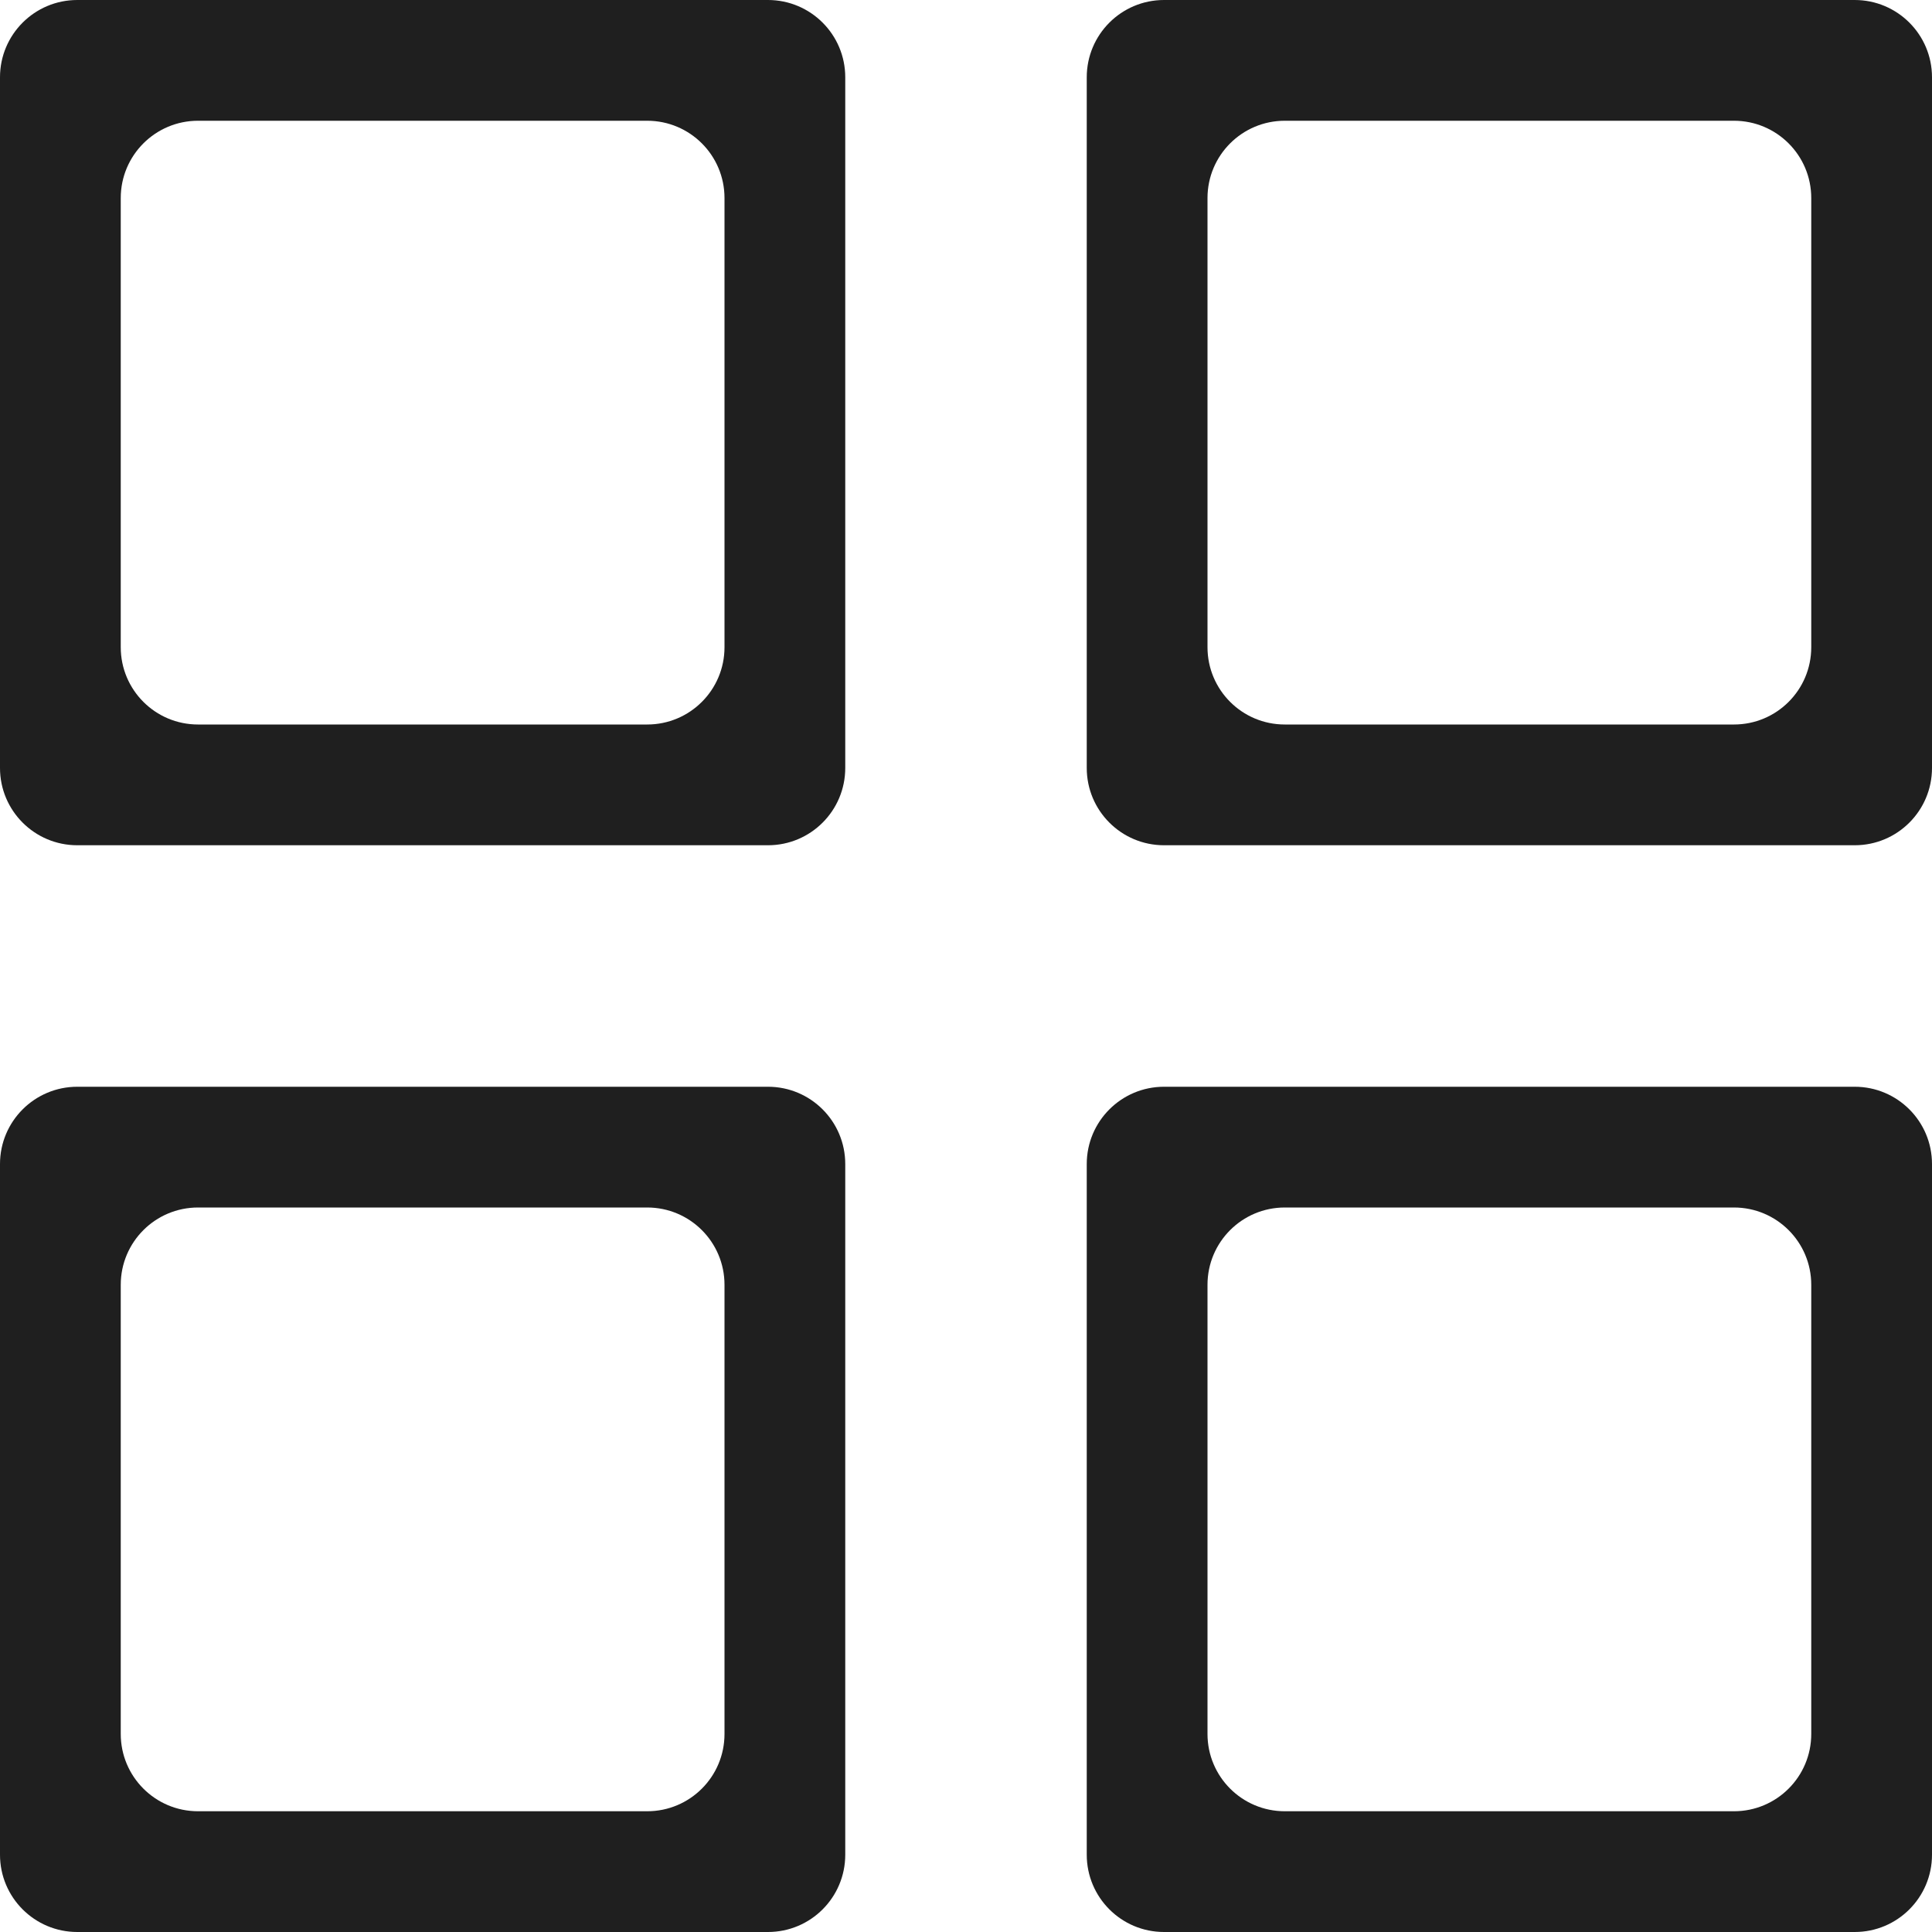
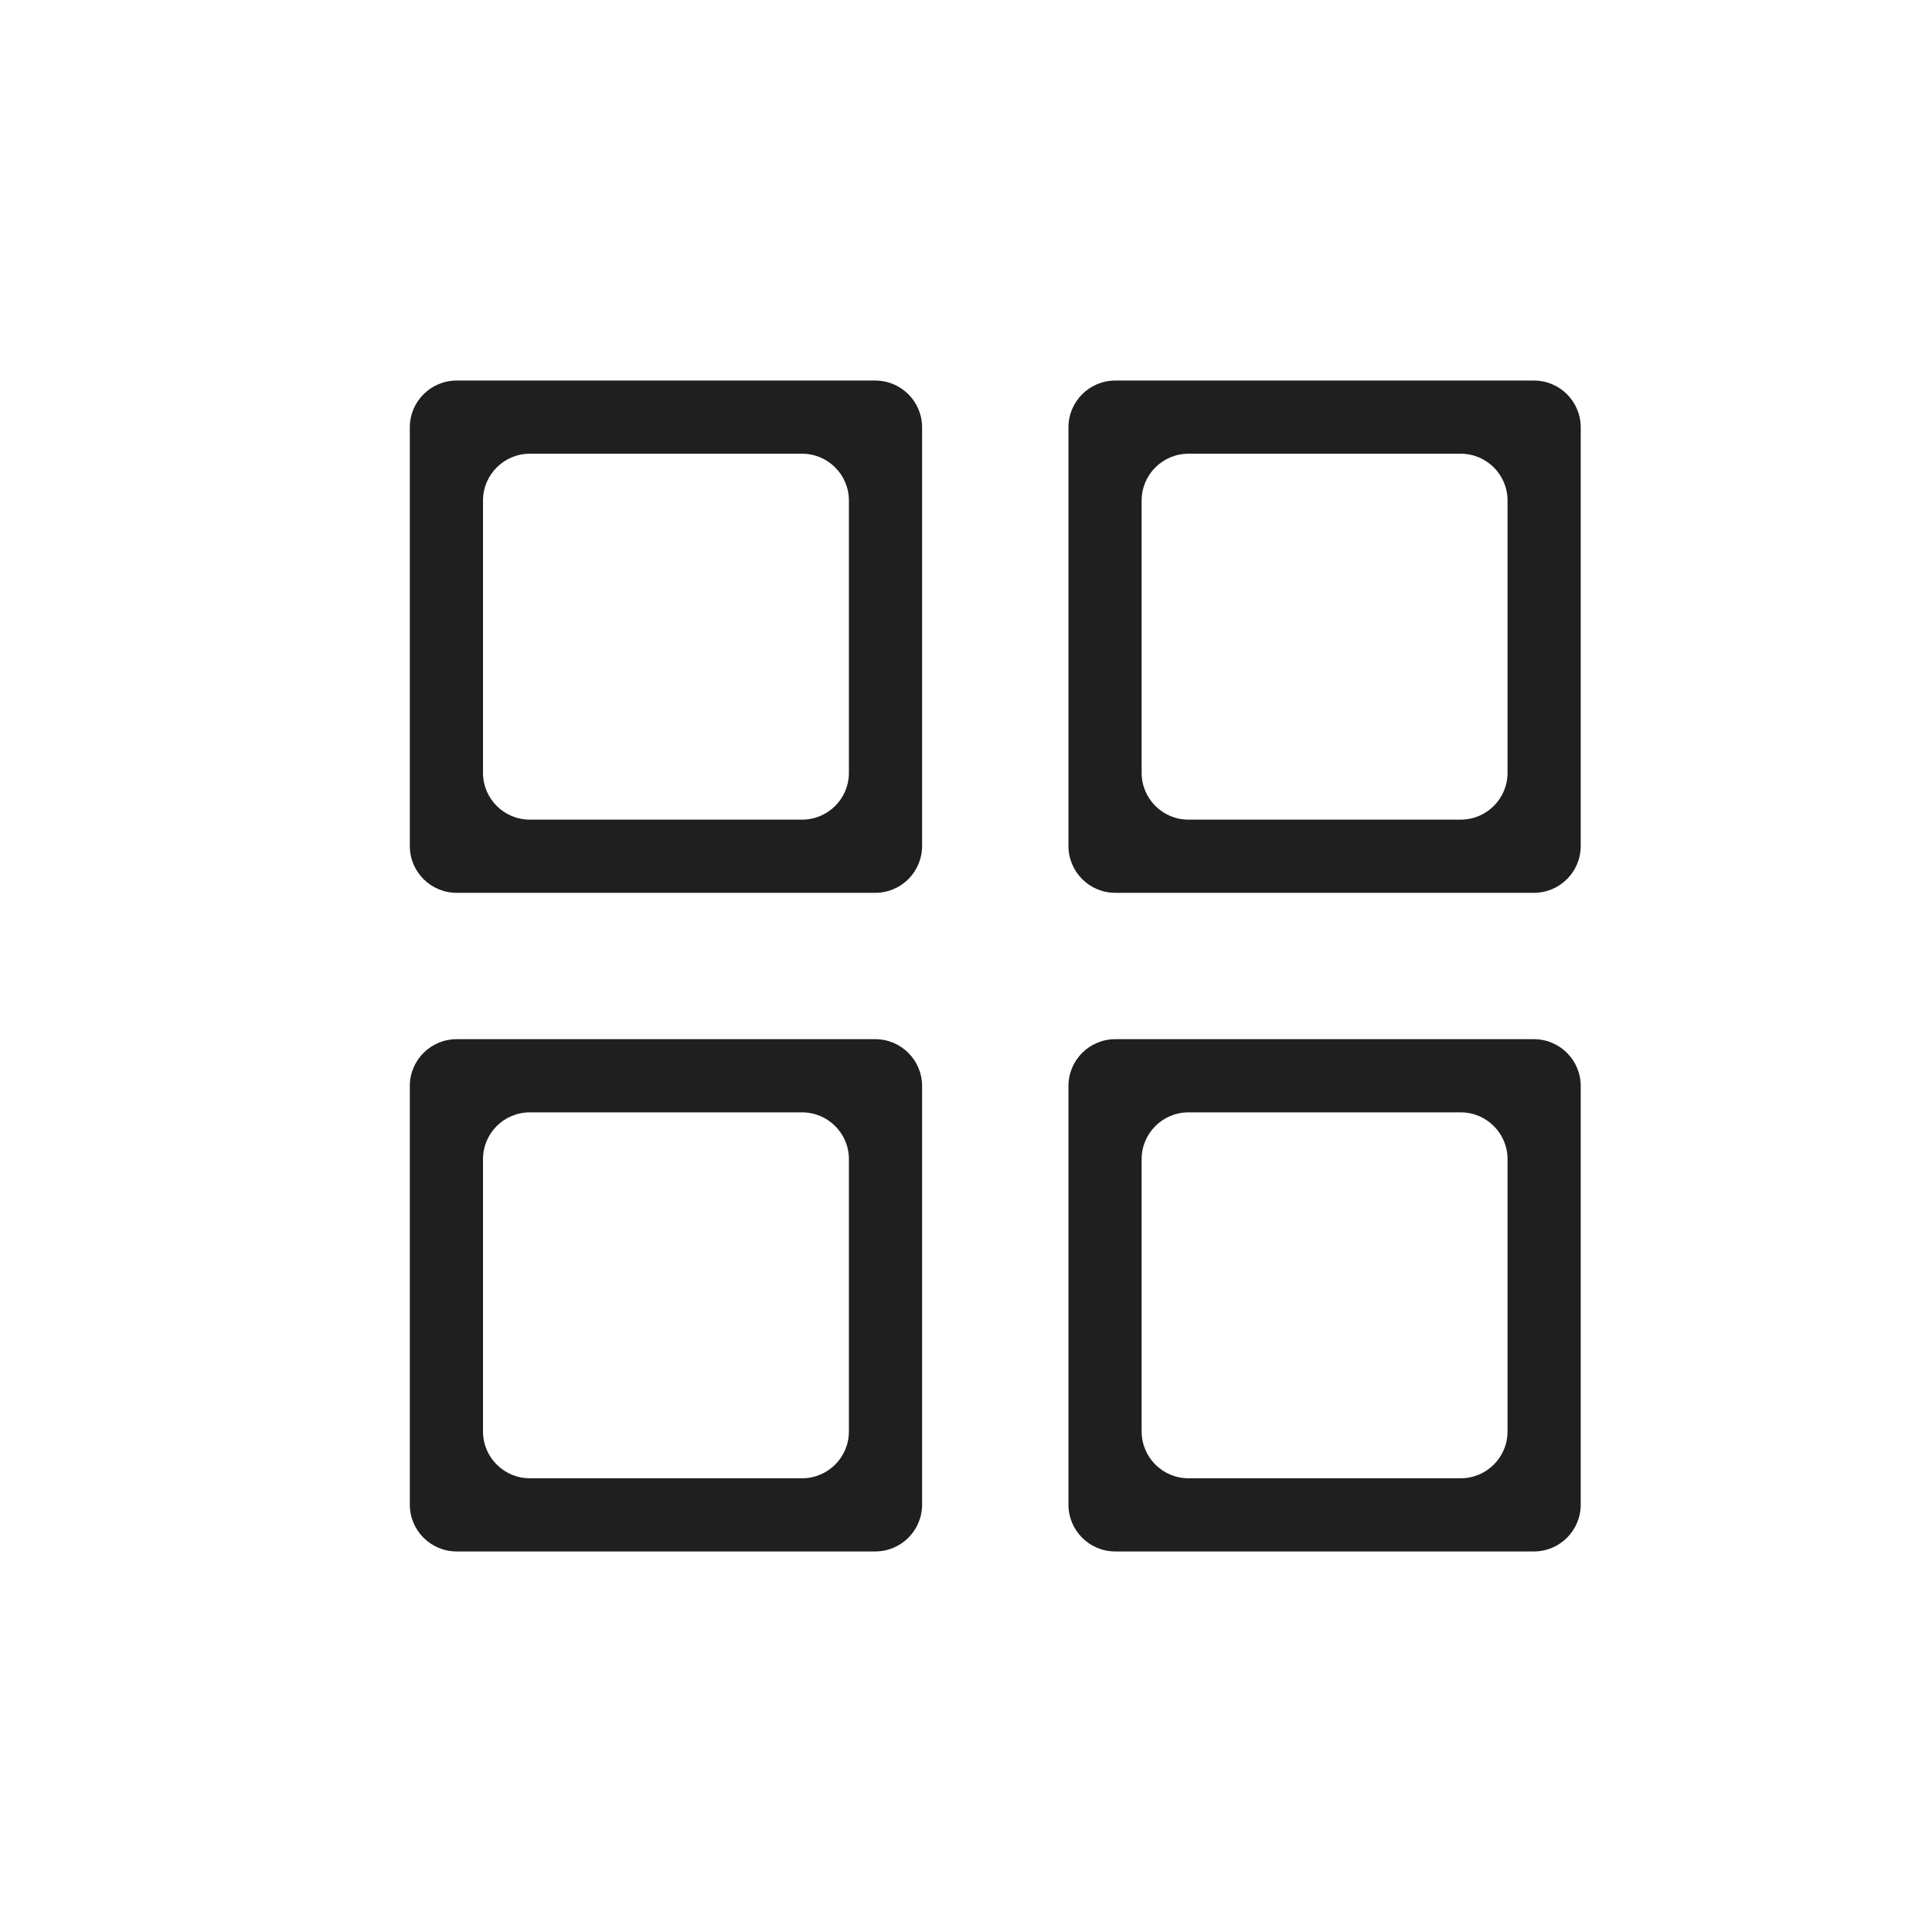
- <svg xmlns="http://www.w3.org/2000/svg" width="20" height="20" viewBox="7 6 20 20" fill="none">
+ <svg xmlns="http://www.w3.org/2000/svg" width="34" height="34" viewBox="0 0 33 32" fill="none">
  <path d="M15.75 13.95C15.75 14.392 15.392 14.75 14.95 14.75H7.8C7.358 14.75 7 14.392 7 13.95V6.8C7 6.358 7.358 6 7.8 6H14.95C15.392 6 15.75 6.358 15.75 6.8V13.95ZM8.25 12.7C8.25 13.142 8.608 13.5 9.05 13.5H13.7C14.142 13.5 14.5 13.142 14.5 12.7V8.05C14.5 7.608 14.142 7.25 13.7 7.25H9.05C8.608 7.25 8.25 7.608 8.25 8.05V12.7Z" fill="#1F1F1F" />
  <path d="M15.75 25.2C15.75 25.642 15.392 26 14.95 26H7.8C7.358 26 7 25.642 7 25.2V18.05C7 17.608 7.358 17.25 7.8 17.25H14.95C15.392 17.25 15.75 17.608 15.75 18.05V25.2ZM8.25 23.95C8.25 24.392 8.608 24.75 9.05 24.75H13.7C14.142 24.75 14.5 24.392 14.5 23.95V19.3C14.5 18.858 14.142 18.5 13.7 18.5H9.05C8.608 18.5 8.25 18.858 8.25 19.3V23.95Z" fill="#1F1F1F" />
  <path d="M27 13.95C27 14.392 26.642 14.75 26.2 14.75H19.05C18.608 14.75 18.25 14.392 18.25 13.95V6.8C18.25 6.358 18.608 6 19.05 6H26.2C26.642 6 27 6.358 27 6.8V13.95ZM19.5 12.7C19.5 13.142 19.858 13.5 20.3 13.5H24.95C25.392 13.5 25.75 13.142 25.75 12.7V8.05C25.75 7.608 25.392 7.25 24.95 7.25H20.3C19.858 7.25 19.5 7.608 19.5 8.05V12.7Z" fill="#1F1F1F" />
  <path d="M27 25.2C27 25.642 26.642 26 26.2 26H19.05C18.608 26 18.25 25.642 18.25 25.2V18.05C18.25 17.608 18.608 17.25 19.05 17.25H26.2C26.642 17.25 27 17.608 27 18.05V25.2ZM19.5 23.95C19.5 24.392 19.858 24.75 20.3 24.75H24.95C25.392 24.75 25.75 24.392 25.75 23.95V19.3C25.75 18.858 25.392 18.5 24.95 18.5H20.3C19.858 18.5 19.5 18.858 19.5 19.3V23.95Z" fill="#1F1F1F" />
</svg>
